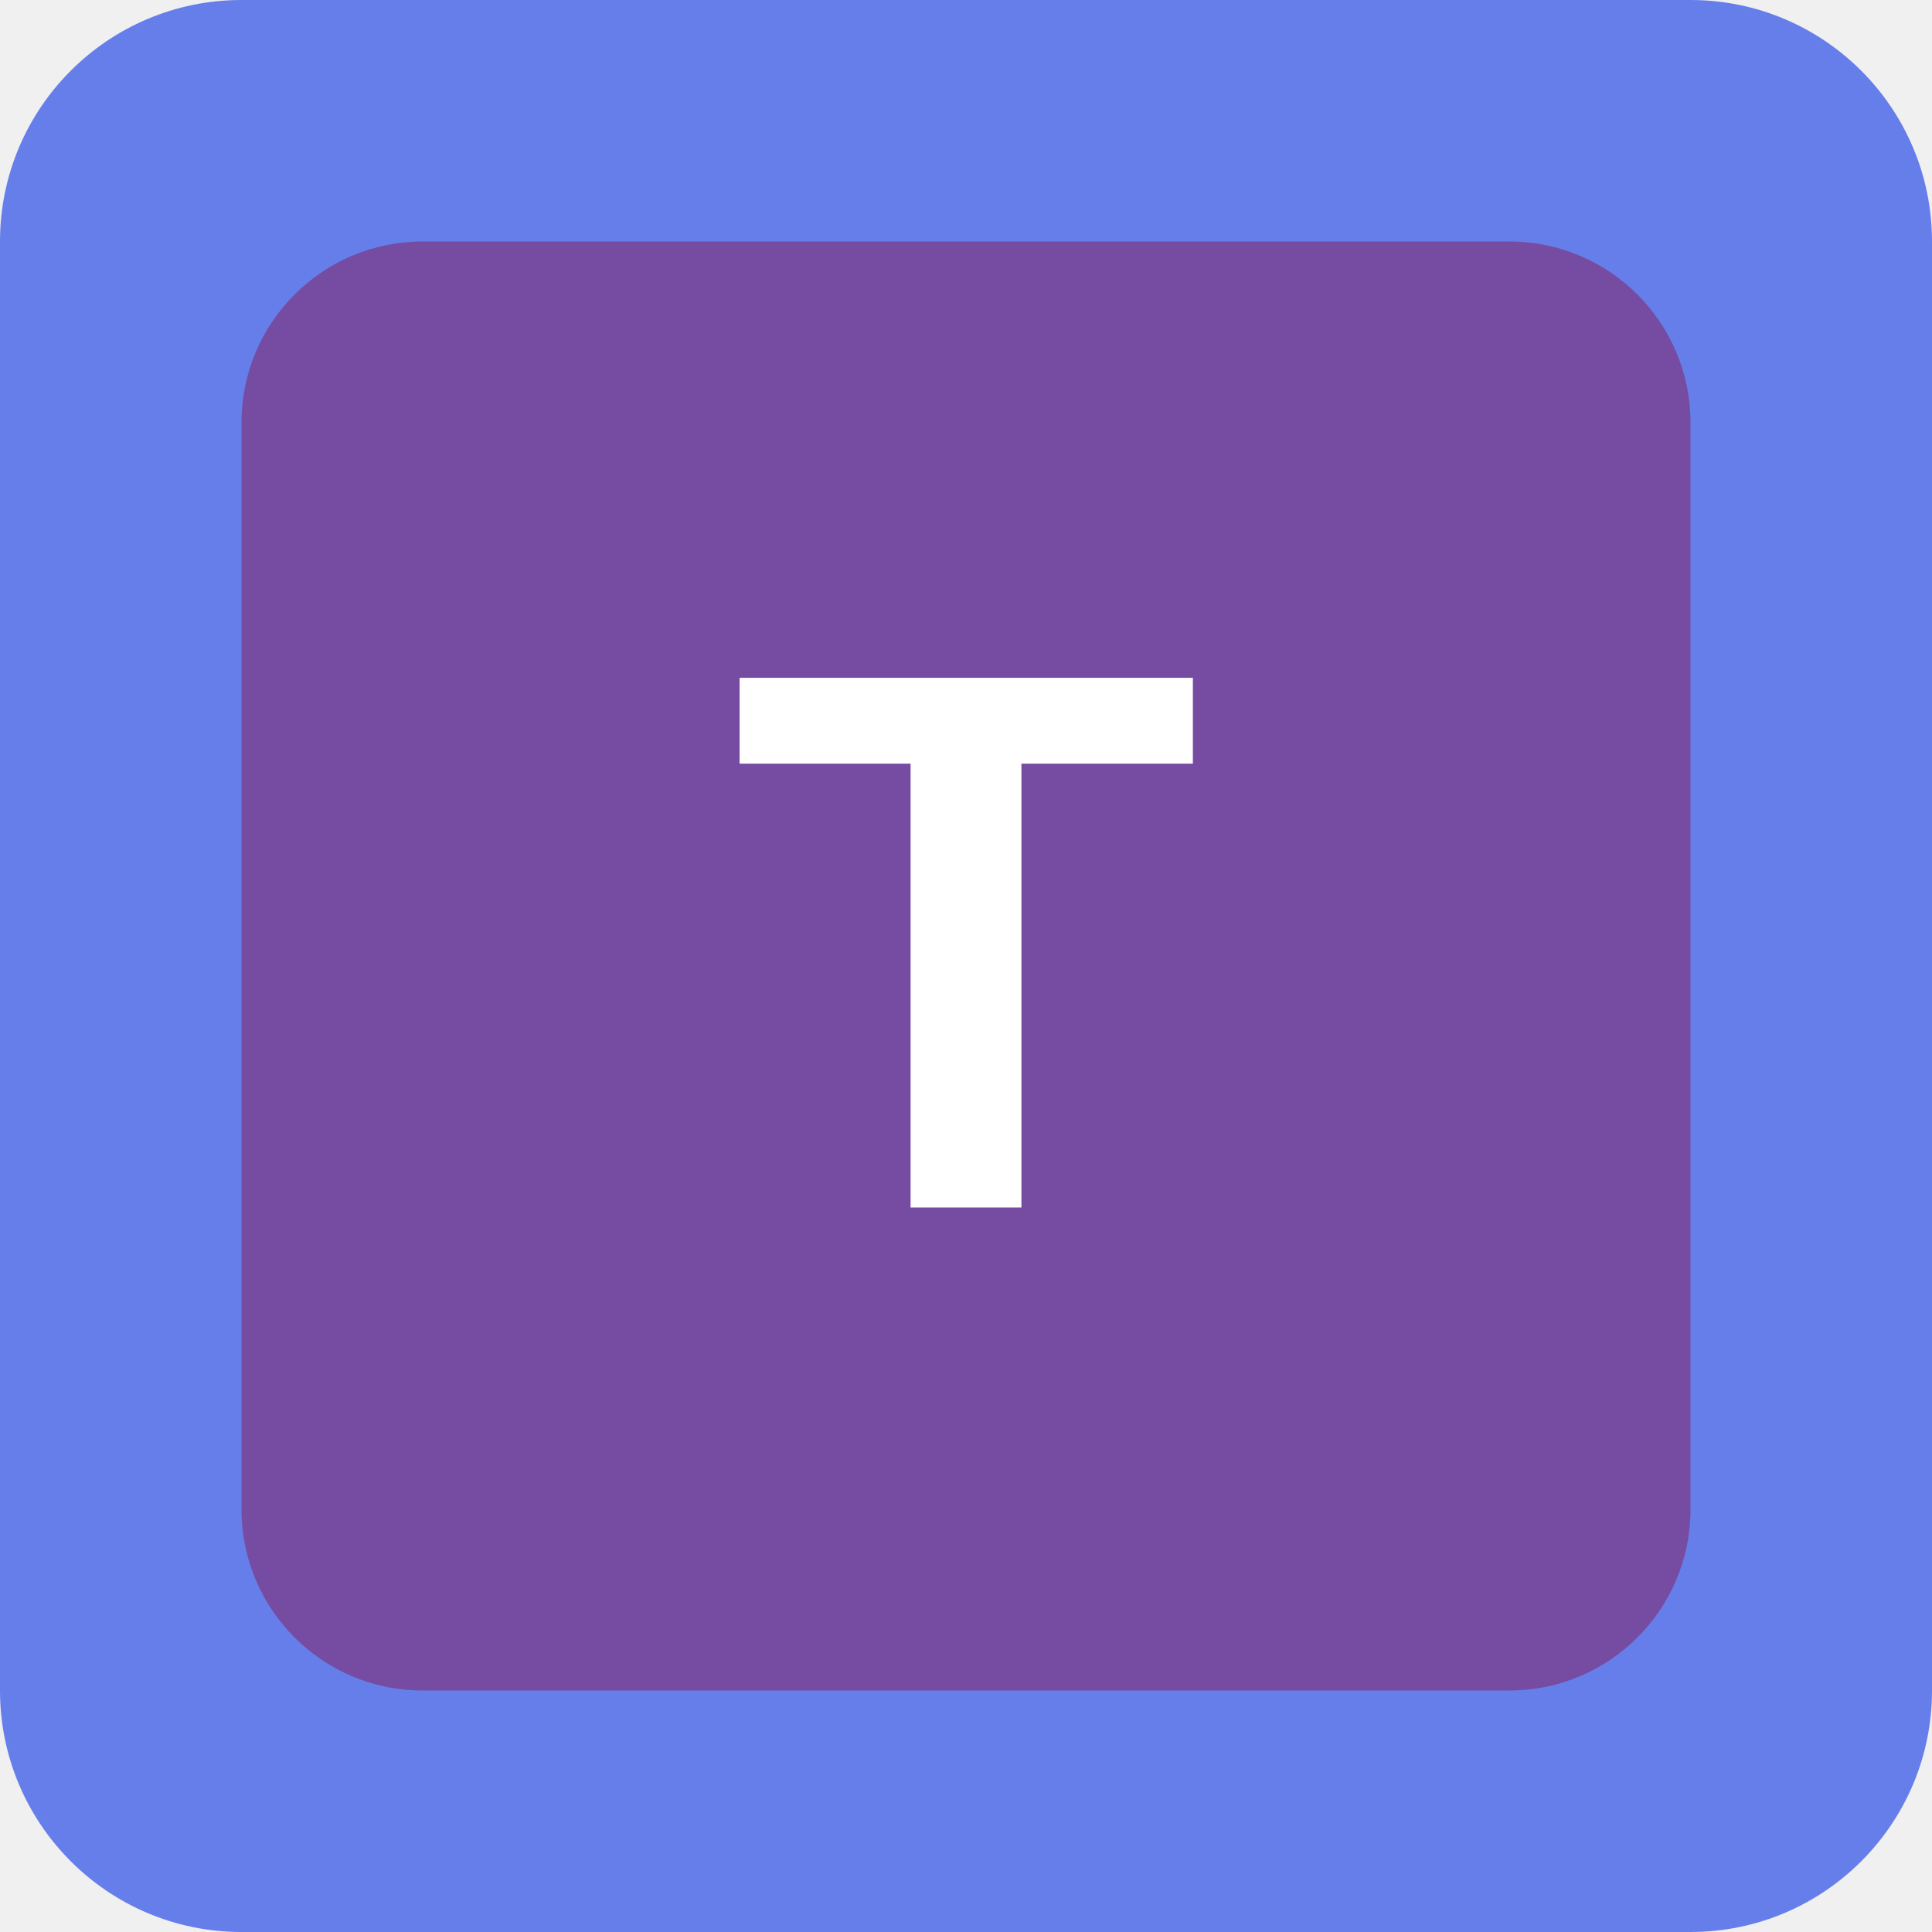
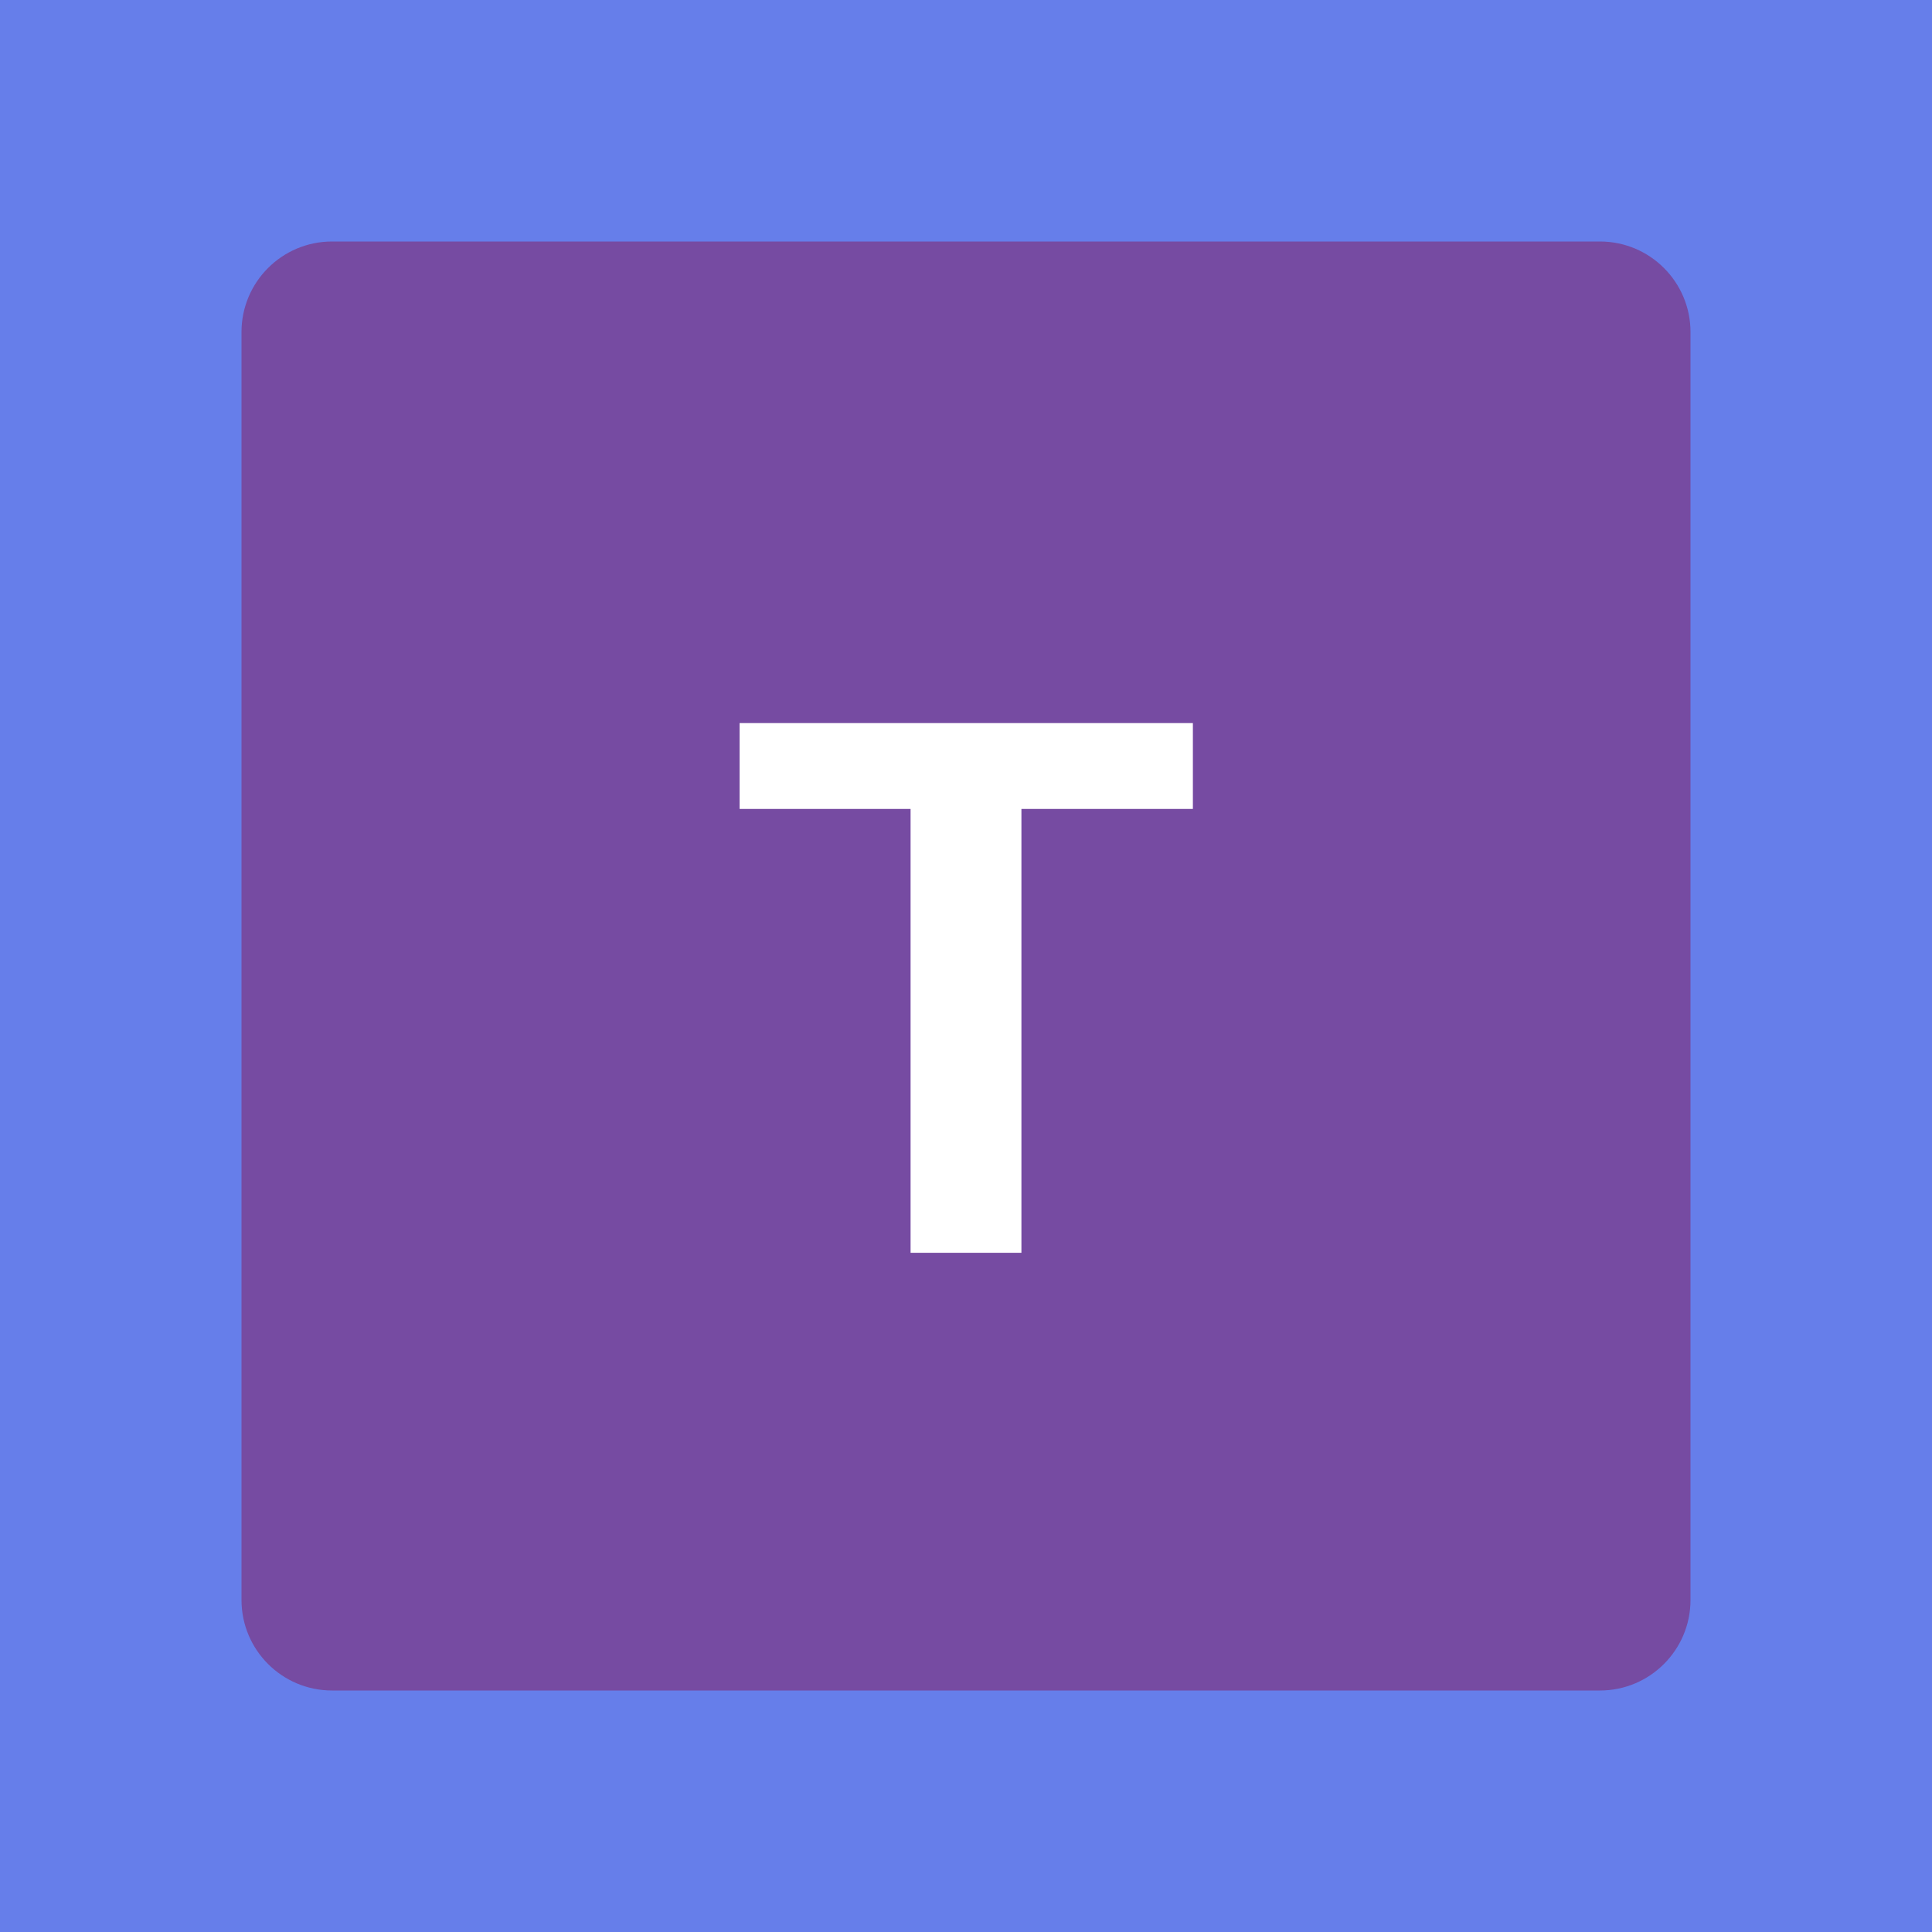
- <svg xmlns="http://www.w3.org/2000/svg" width="128" height="128" viewBox="0 0 128 128" fill="none">
-   <rect width="128" height="128" rx="16" fill="#667eea" />
-   <rect x="16" y="16" width="96" height="96" rx="12" fill="#764ba2" />
-   <text x="64" y="80" text-anchor="middle" fill="white" font-family="Arial, sans-serif" font-size="51" font-weight="bold">T</text>
+ <svg xmlns="http://www.w3.org/2000/svg" width="128" height="128" viewBox="0 0 128 128">
+   <rect width="128" height="128" fill="#667eea" />
+   <rect x="16" y="16" width="96" height="96" rx="6" fill="#764ba2" />
+   <text x="64" y="83" text-anchor="middle" fill="white" font-family="Arial, sans-serif" font-size="51" font-weight="bold">T</text>
</svg>
